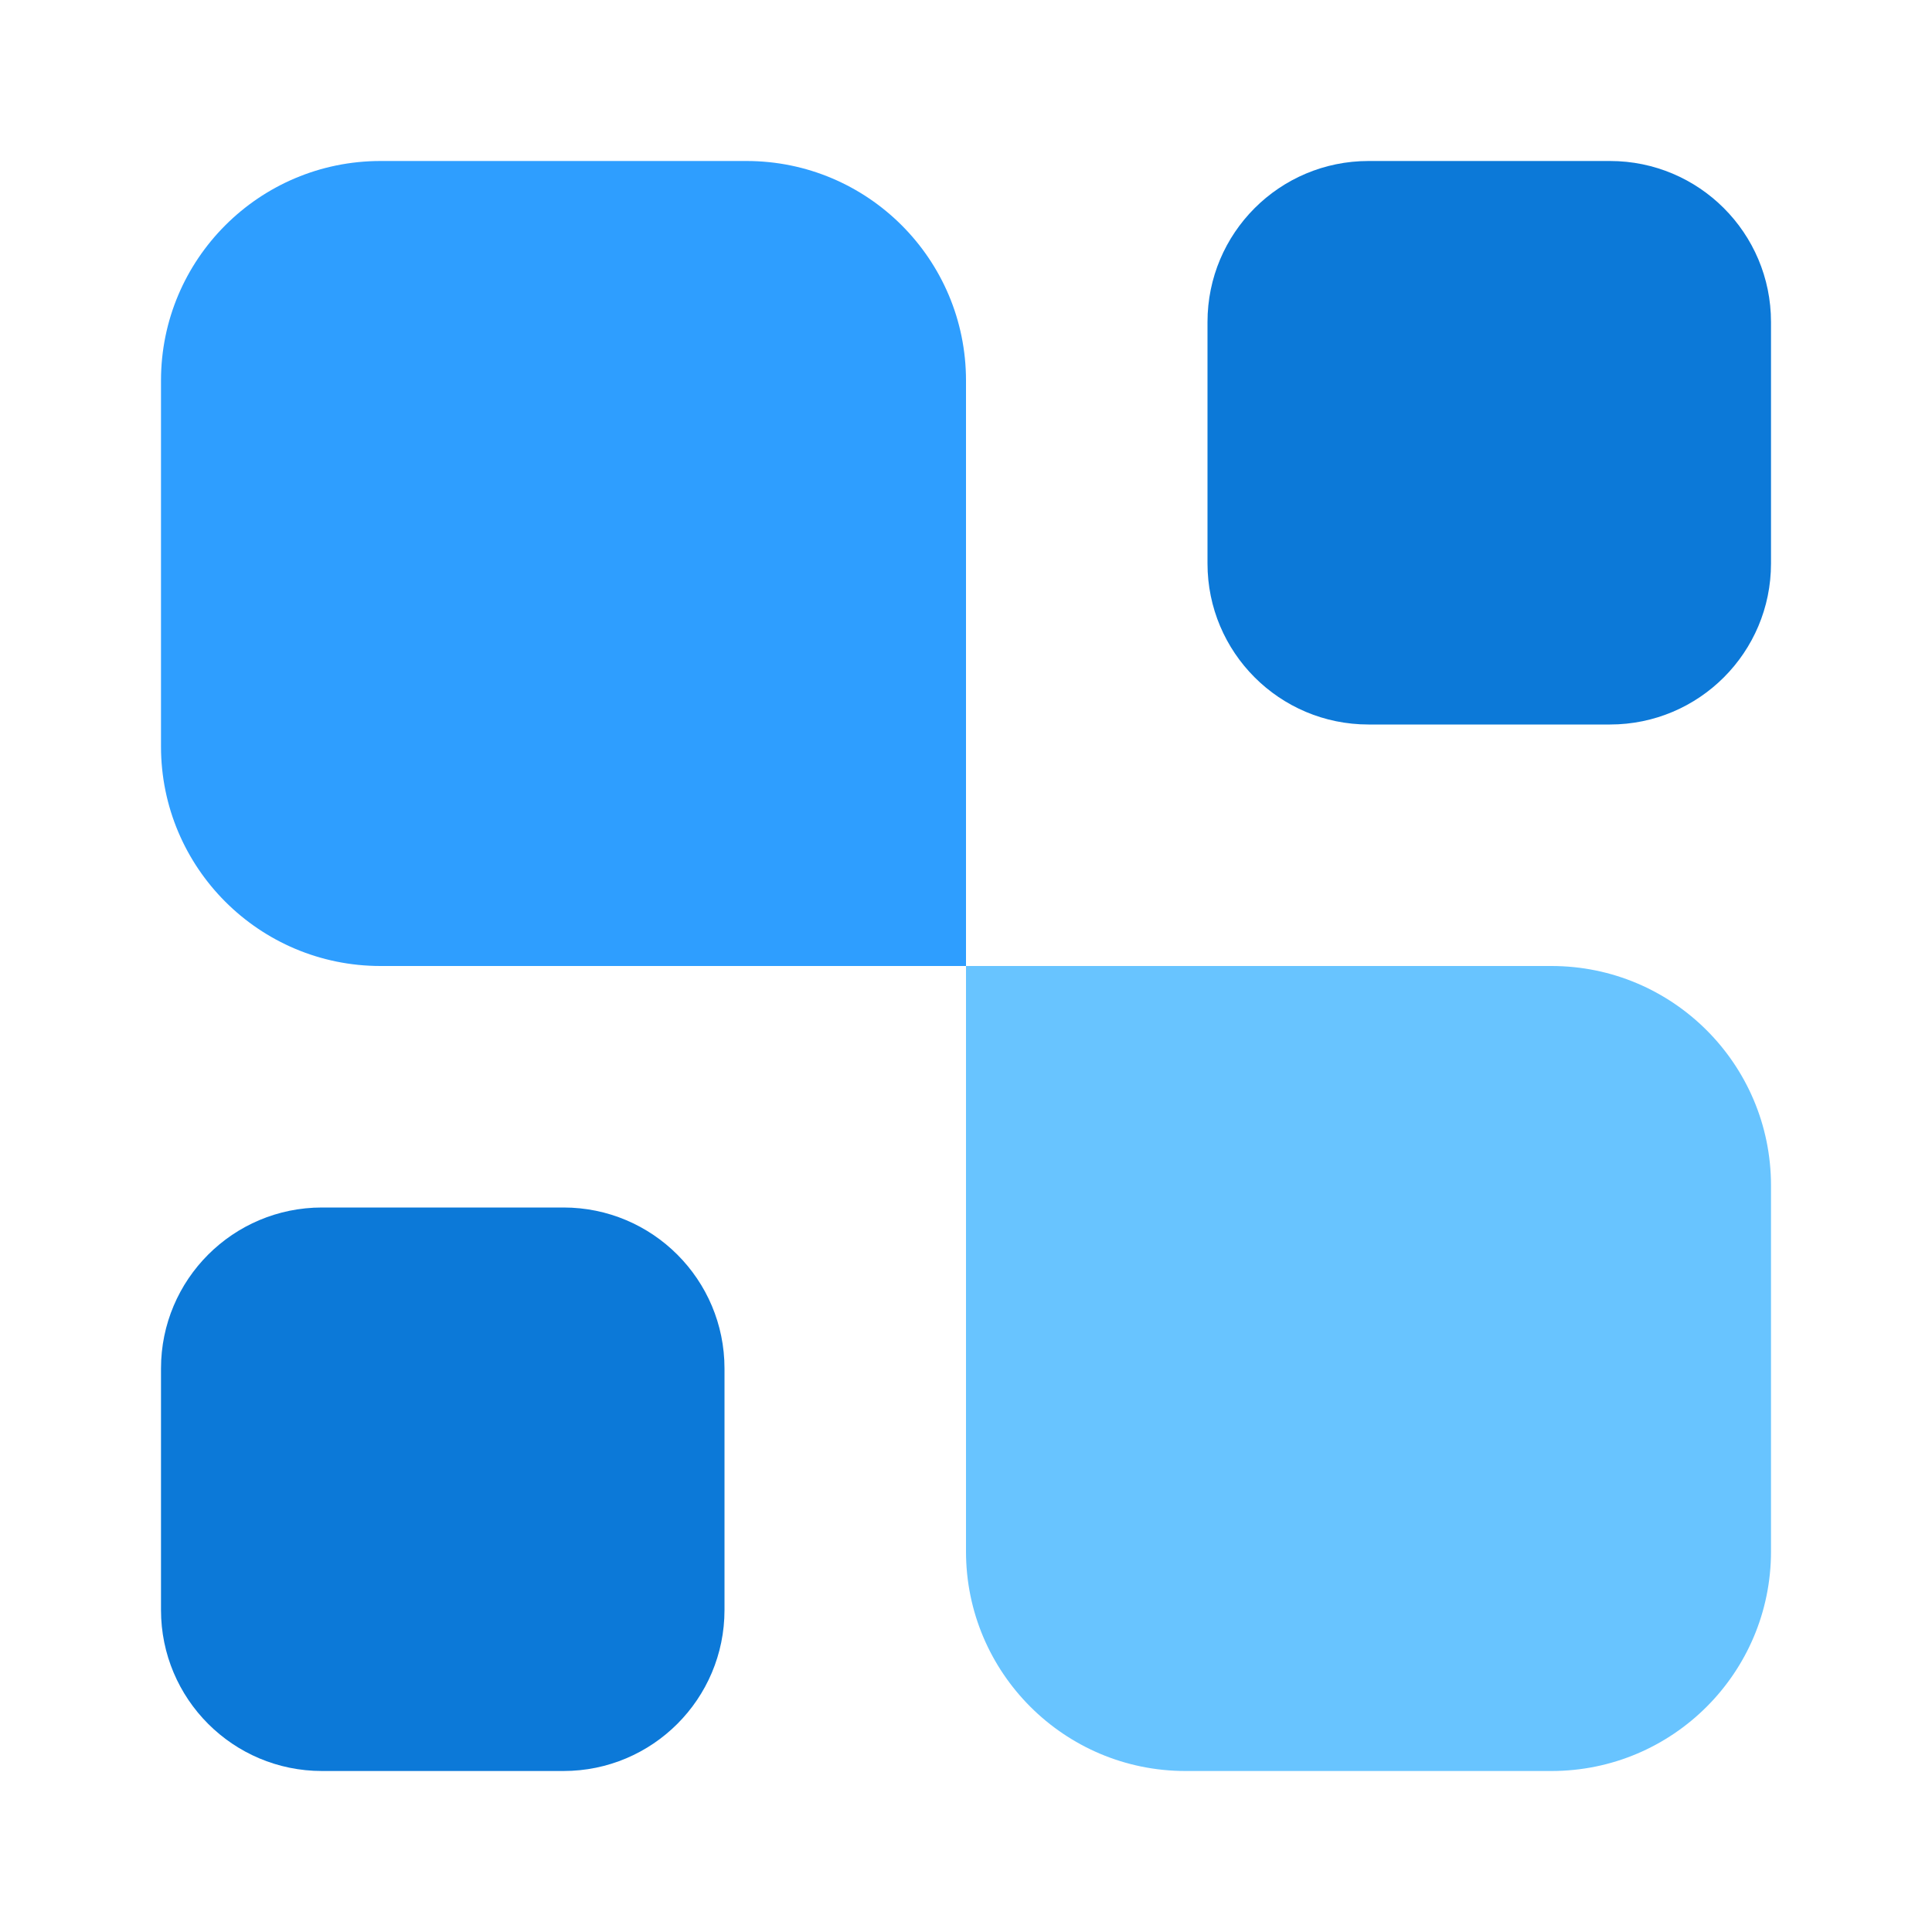
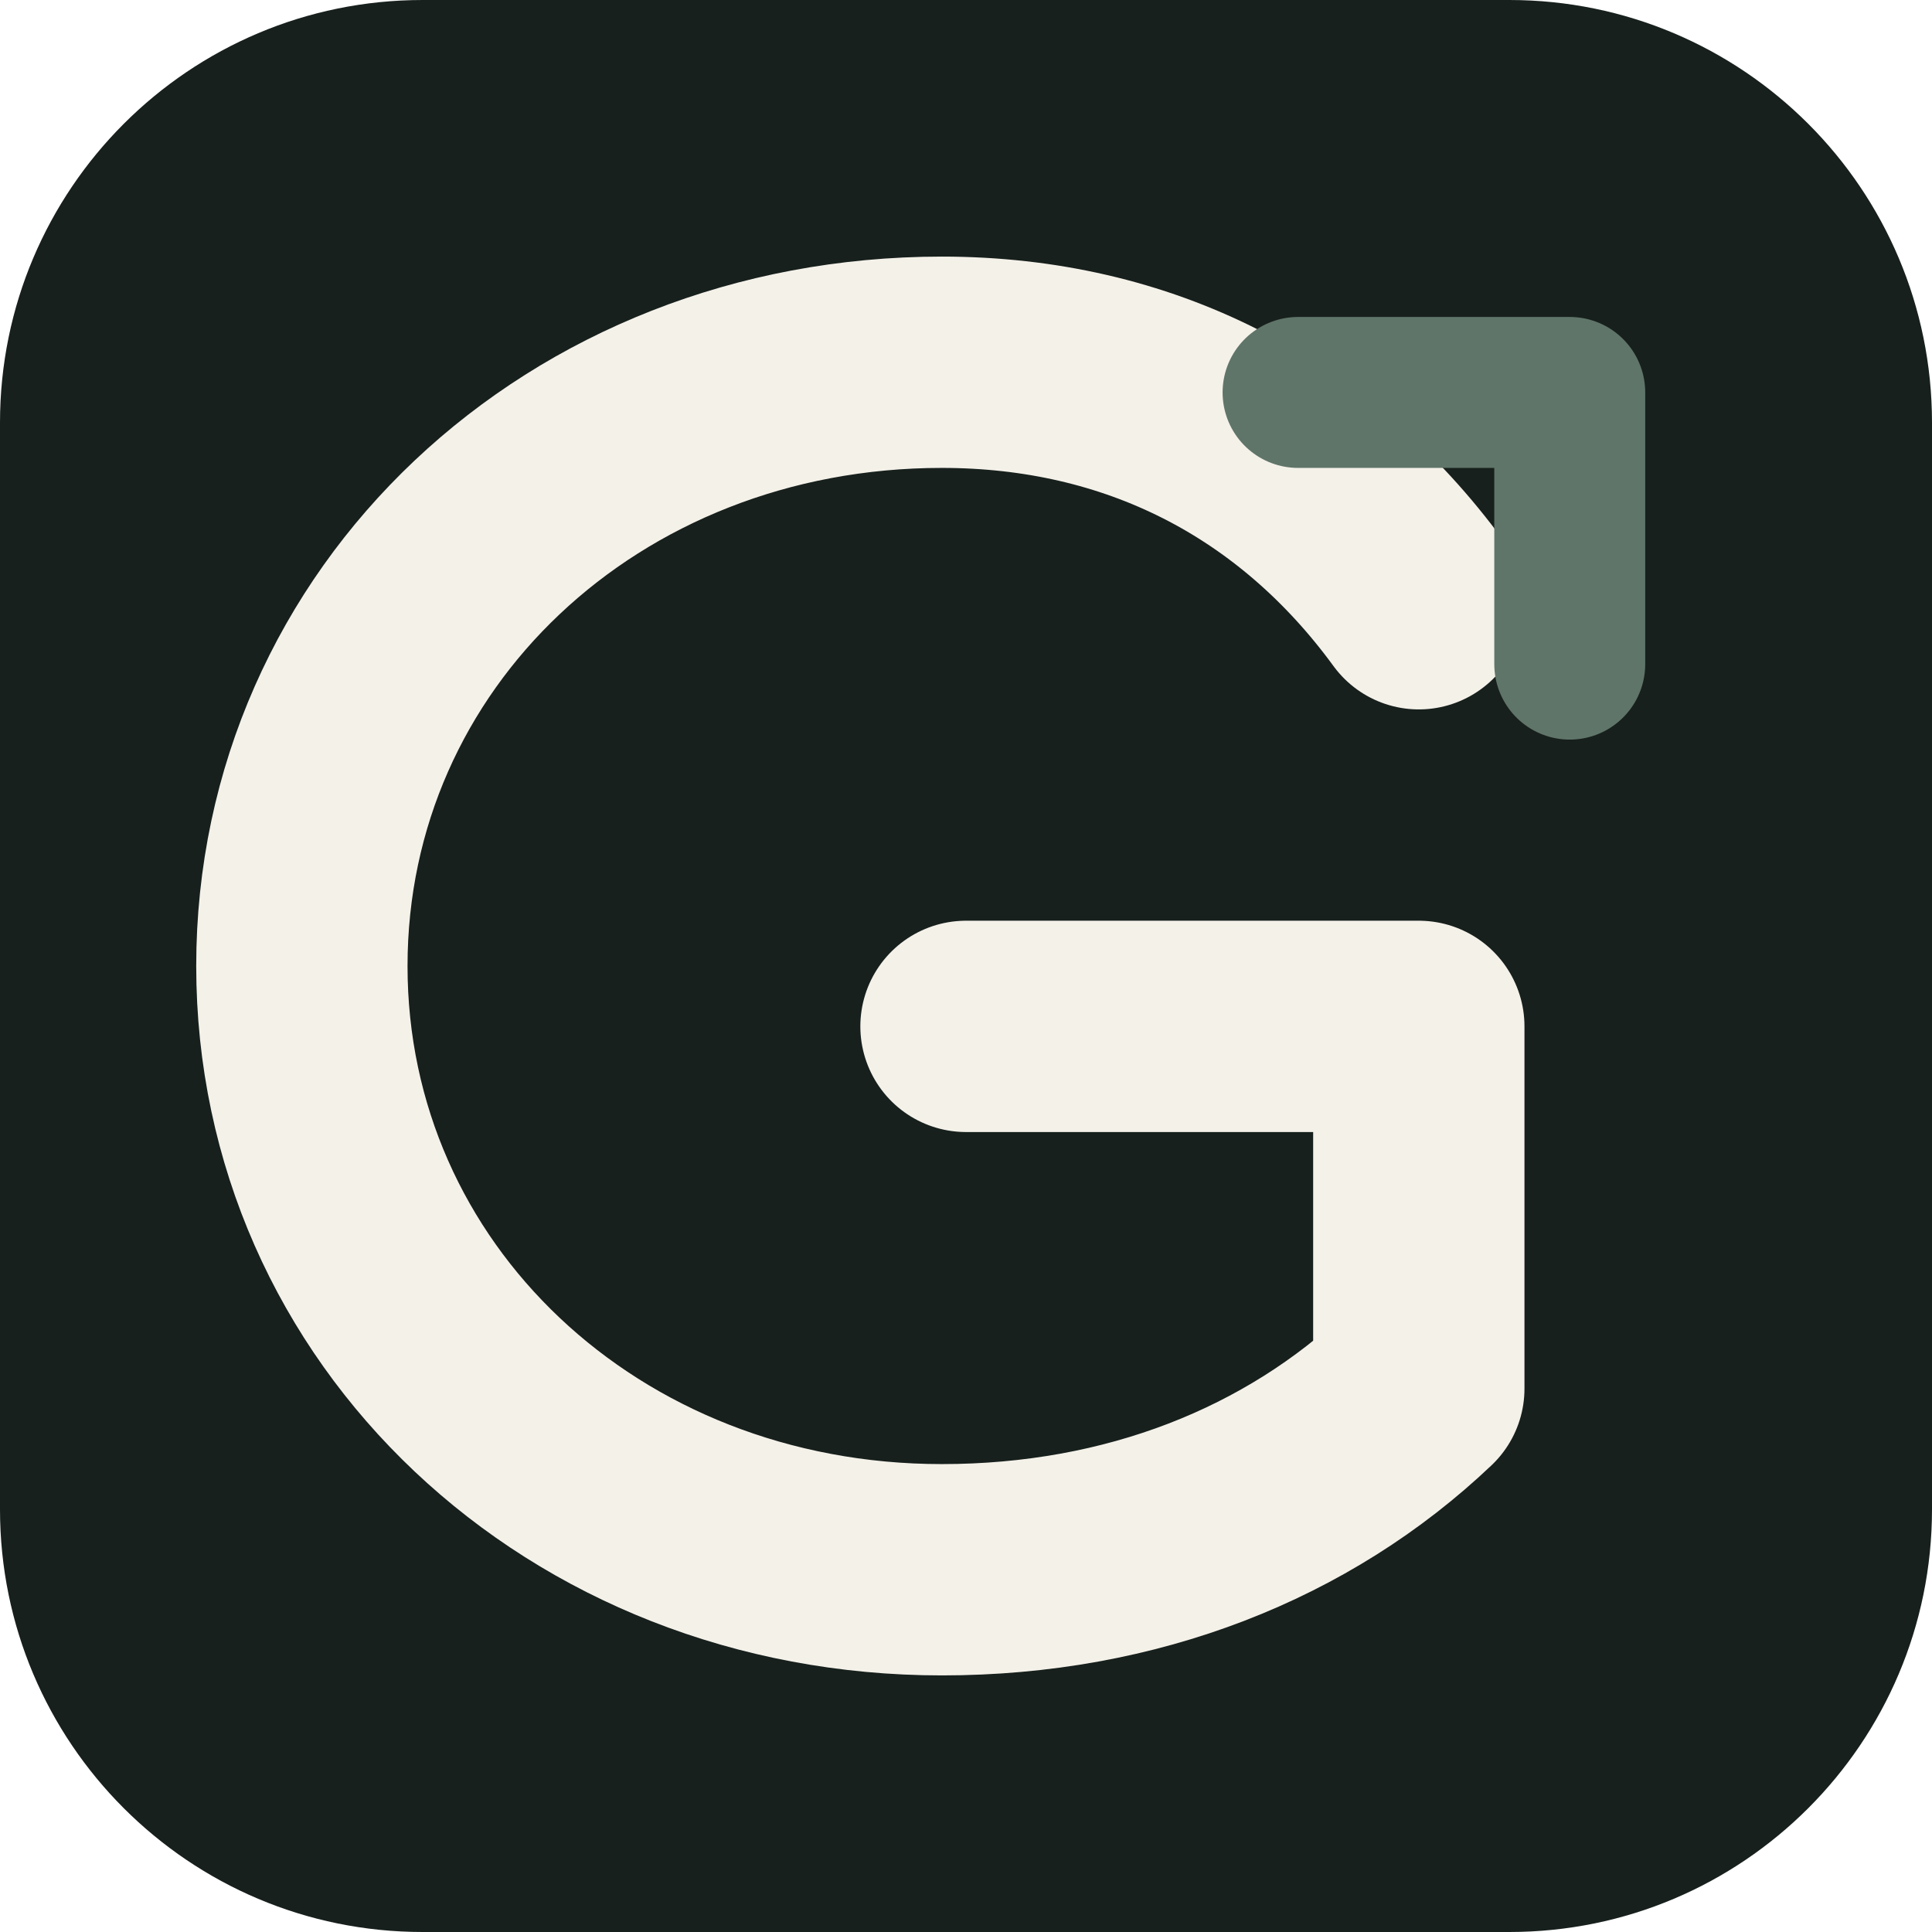
- <svg xmlns="http://www.w3.org/2000/svg" width="24" height="24" viewBox="0 0 24 24" fill="none">
-   <path d="M22 19.273C22 20.779 20.779 22 19.273 22H14.727C13.221 22 12 20.779 12 19.273V12H19.273C20.779 12 22 13.221 22 14.727V19.273Z" fill="#68C4FF" />
-   <path d="M20 2C21.105 2 22 2.895 22 4V7C22 8.105 21.105 9 20 9H17C15.895 9 15 8.105 15 7V4C15 2.895 15.895 2 17 2H20Z" fill="#0C79D8" />
-   <path d="M7 15C8.105 15 9 15.895 9 17V20C9 21.105 8.105 22 7 22H4C2.895 22 2 21.105 2 20V17C2 15.895 2.895 15 4 15H7Z" fill="#0C79D8" />
-   <path d="M12 12H4.727C3.221 12 2 10.779 2 9.273V4.727C2 3.221 3.221 2 4.727 2H9.273C10.779 2 12 3.221 12 4.727V12Z" fill="#2E9EFF" />
+ <svg xmlns="http://www.w3.org/2000/svg" width="64" height="64" viewBox="0 0 64 64" fill="none">
+   <rect width="64" height="64" rx="14" fill="#17201D" />
+   <path d="M47 20C43.2 14.8 37.7 12 31.2 12C19.3 12 10 20.8 10 32C10 43.2 19.3 52 31.2 52C37.5 52 43 49.8 47 46V34H32" stroke="#F4F1E9" stroke-width="7" stroke-linecap="round" stroke-linejoin="round" />
+   <path d="M43 13H52V22" stroke="#607569" stroke-width="5" stroke-linecap="round" stroke-linejoin="round" />
</svg>
